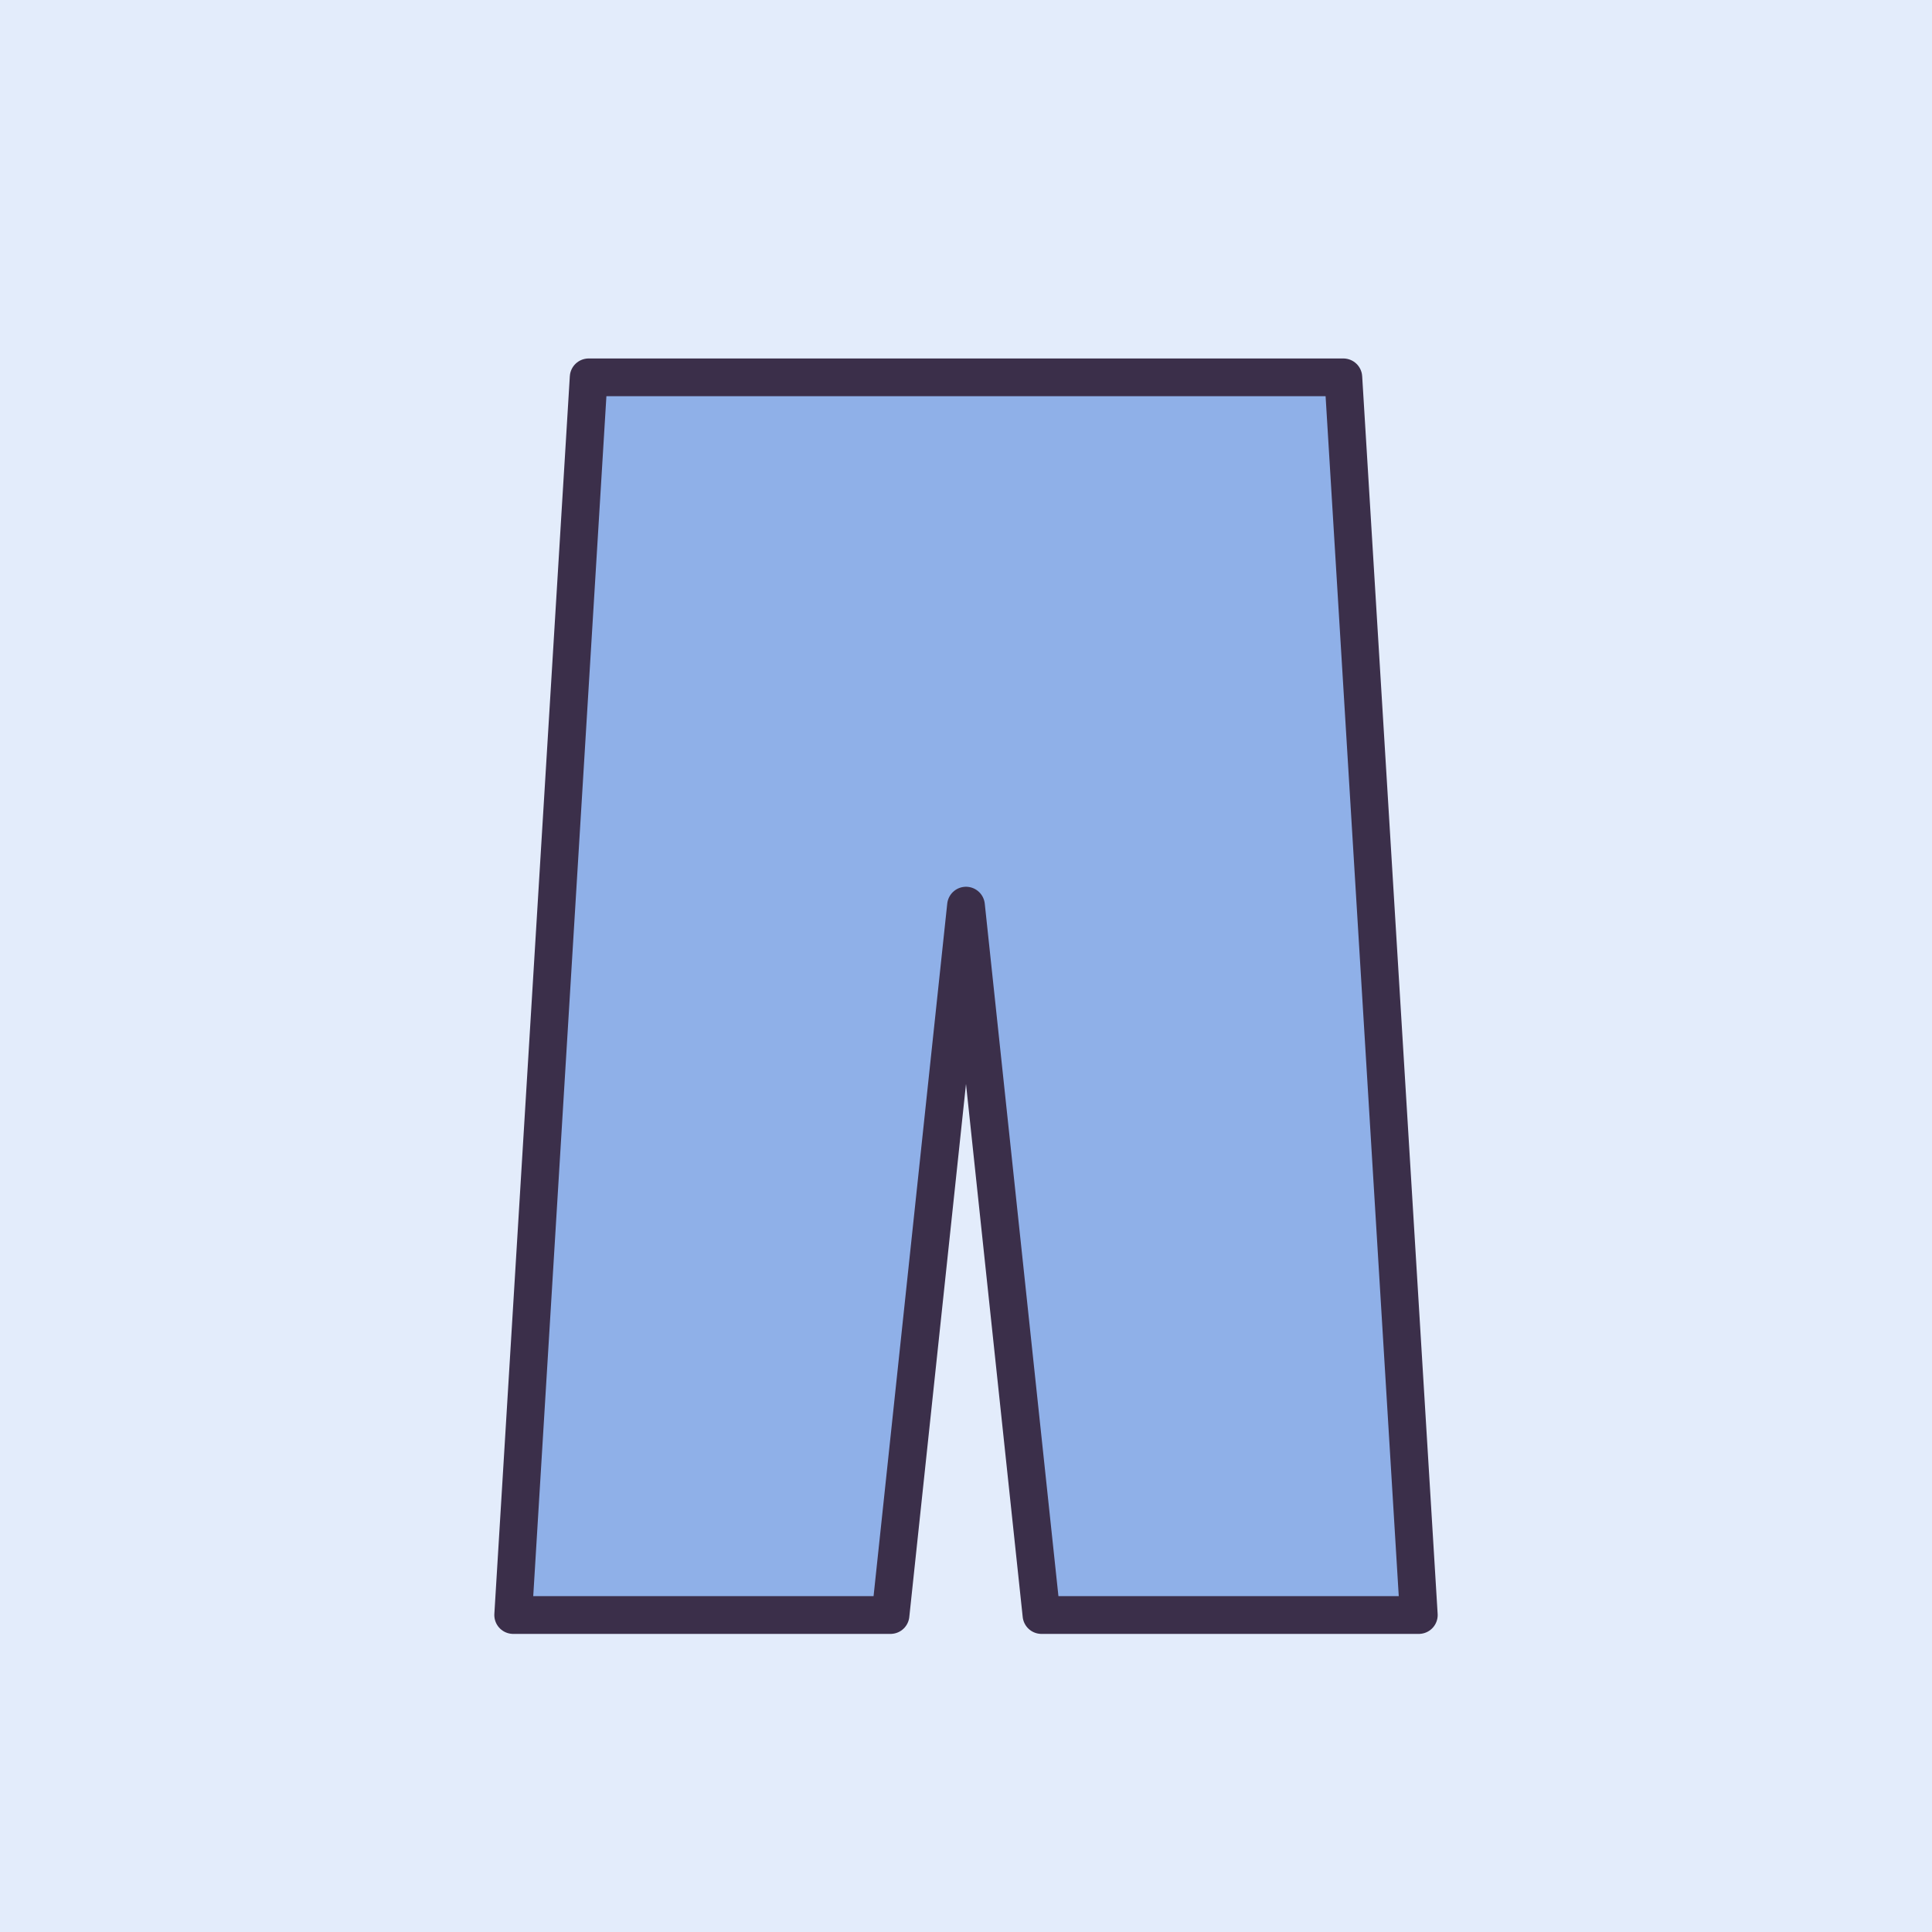
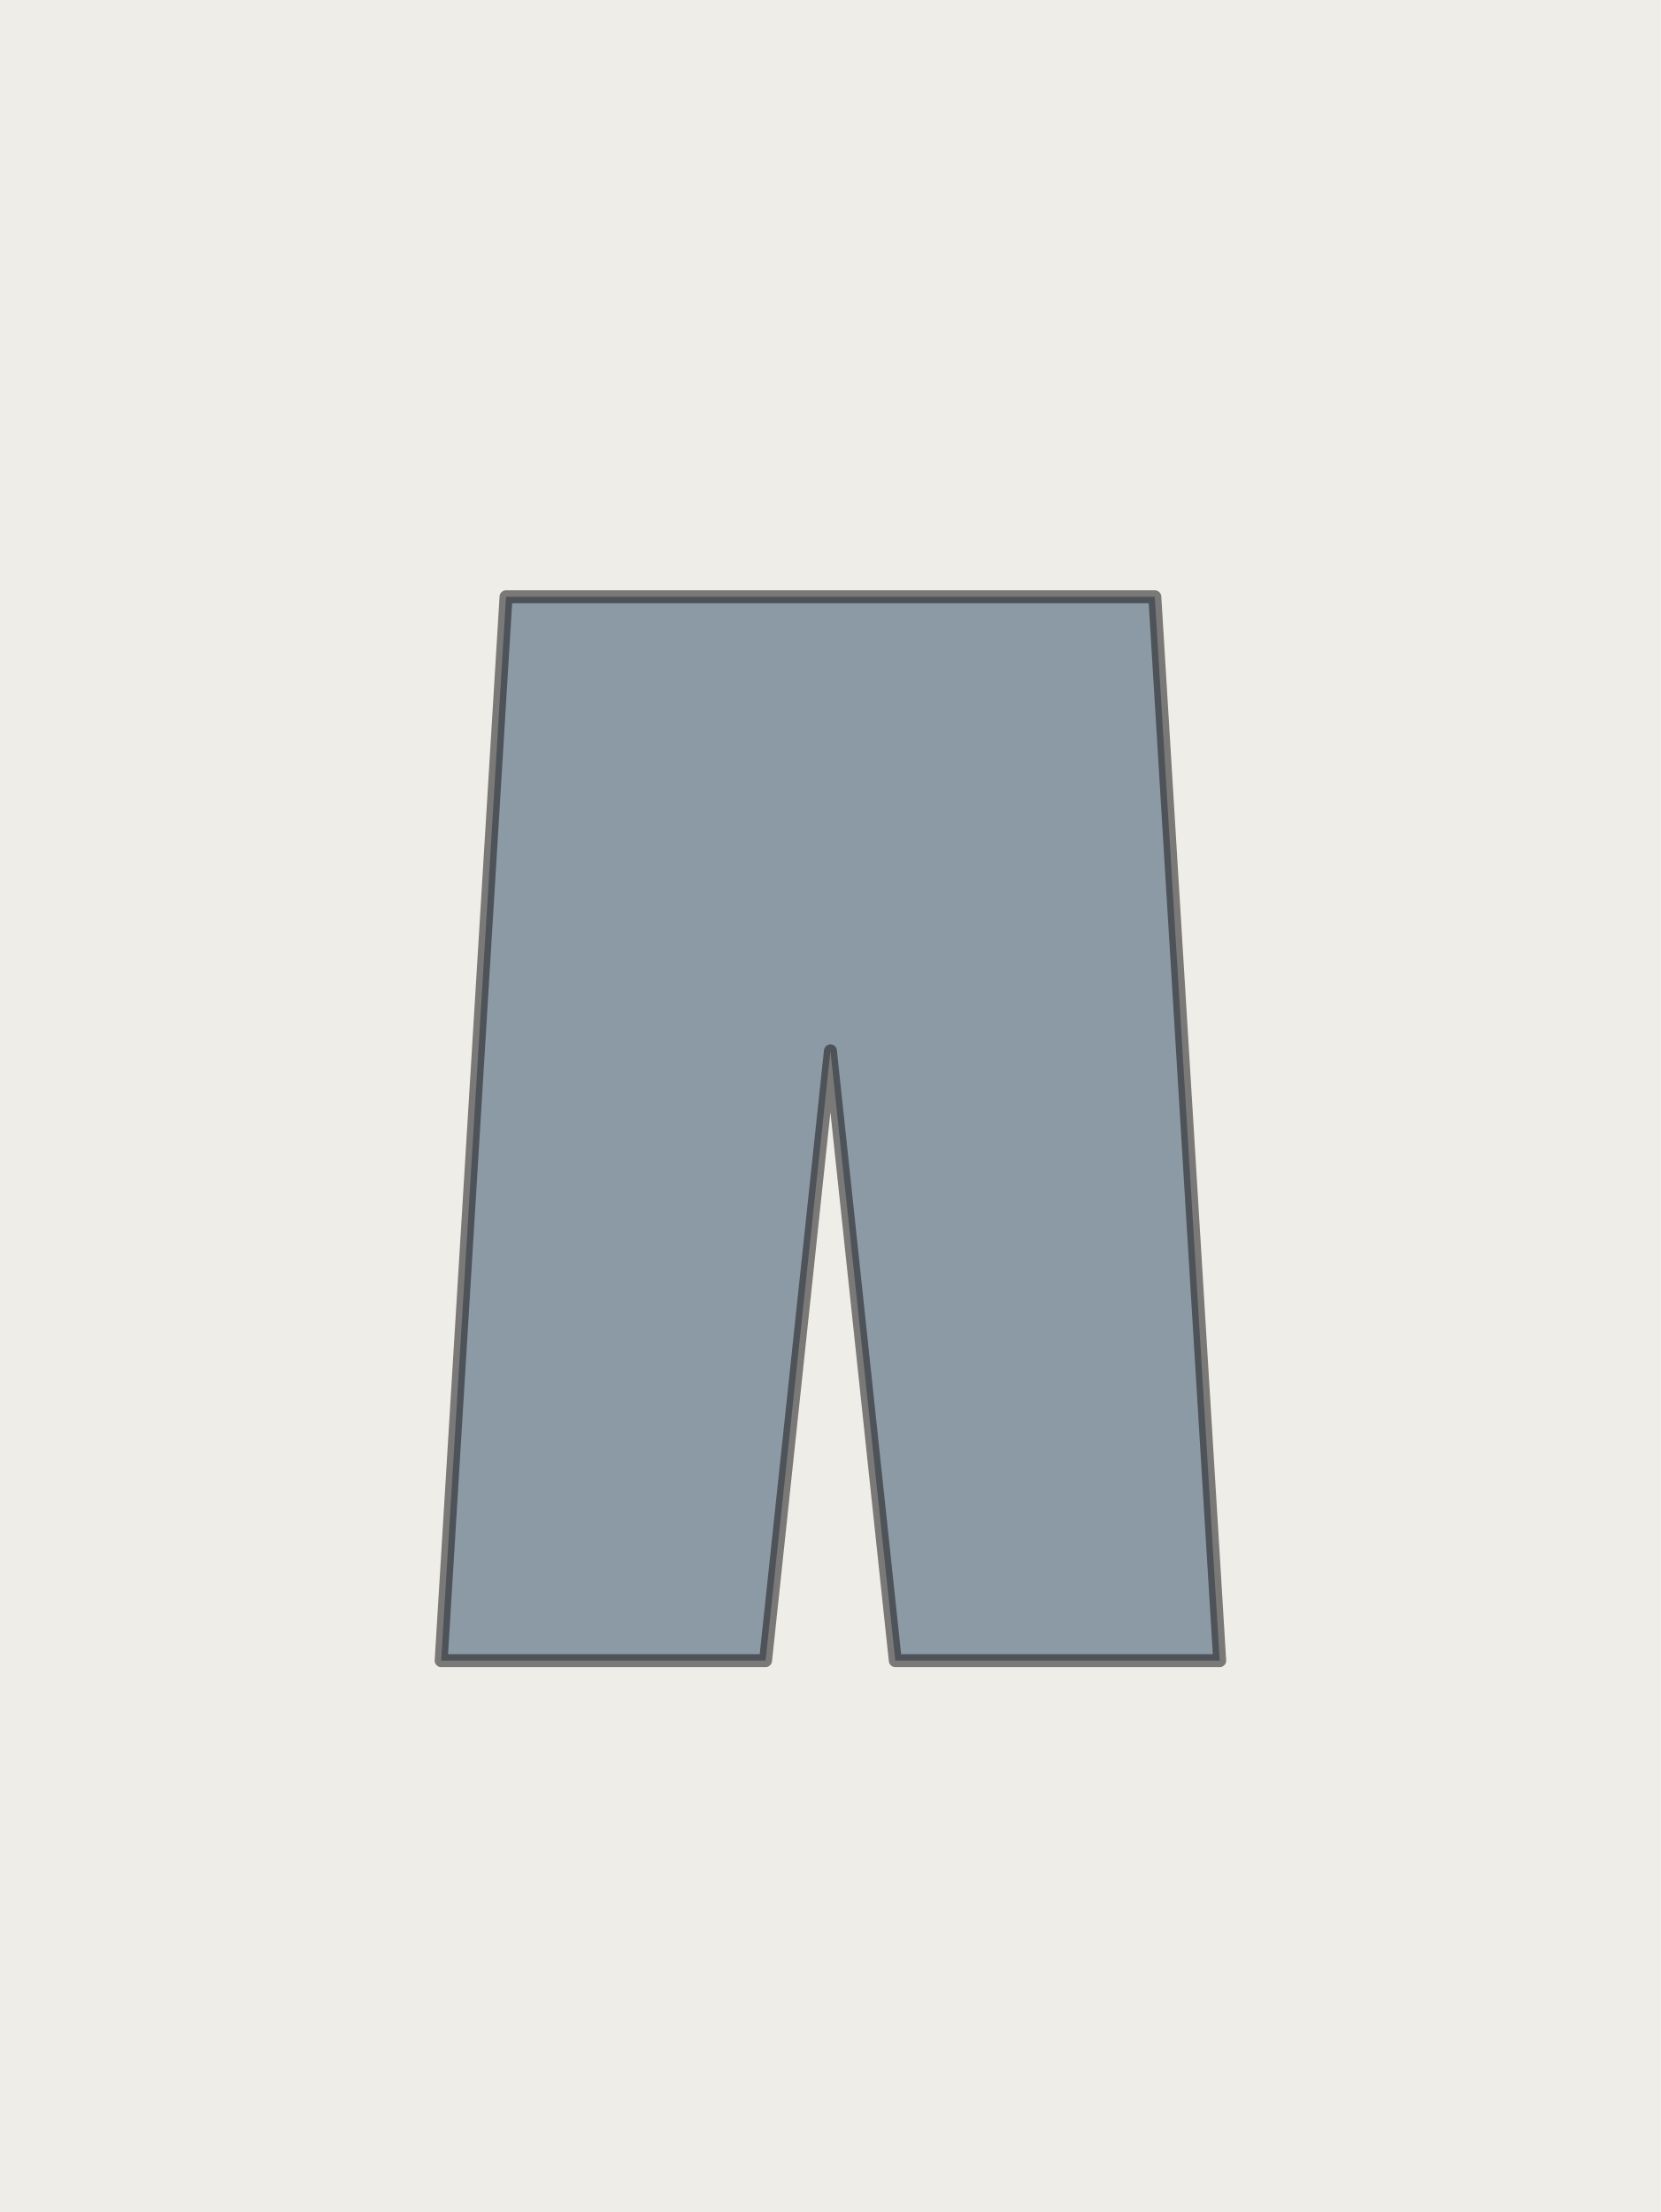
- <svg xmlns="http://www.w3.org/2000/svg" viewBox="0 0 256 256">
-   <rect width="256" height="256" fill="#e3ecfb" />
-   <g fill="#8fb0e8" stroke="#3b2f4a" stroke-width="5" stroke-linejoin="round" stroke-linecap="round">
+ <svg xmlns="http://www.w3.org/2000/svg" viewBox="0 0 256 341">
+   <rect width="256" height="341" fill="#efede8" />
+   <g transform="translate(0 42)" fill="#8c9aa6" stroke="#1a1a1a" stroke-opacity=".55" stroke-width="2" stroke-linejoin="round" stroke-linecap="round">
    <path d="M78 50 H178 L188 214 H138 L128 120 L118 214 H68 Z" />
  </g>
</svg>
